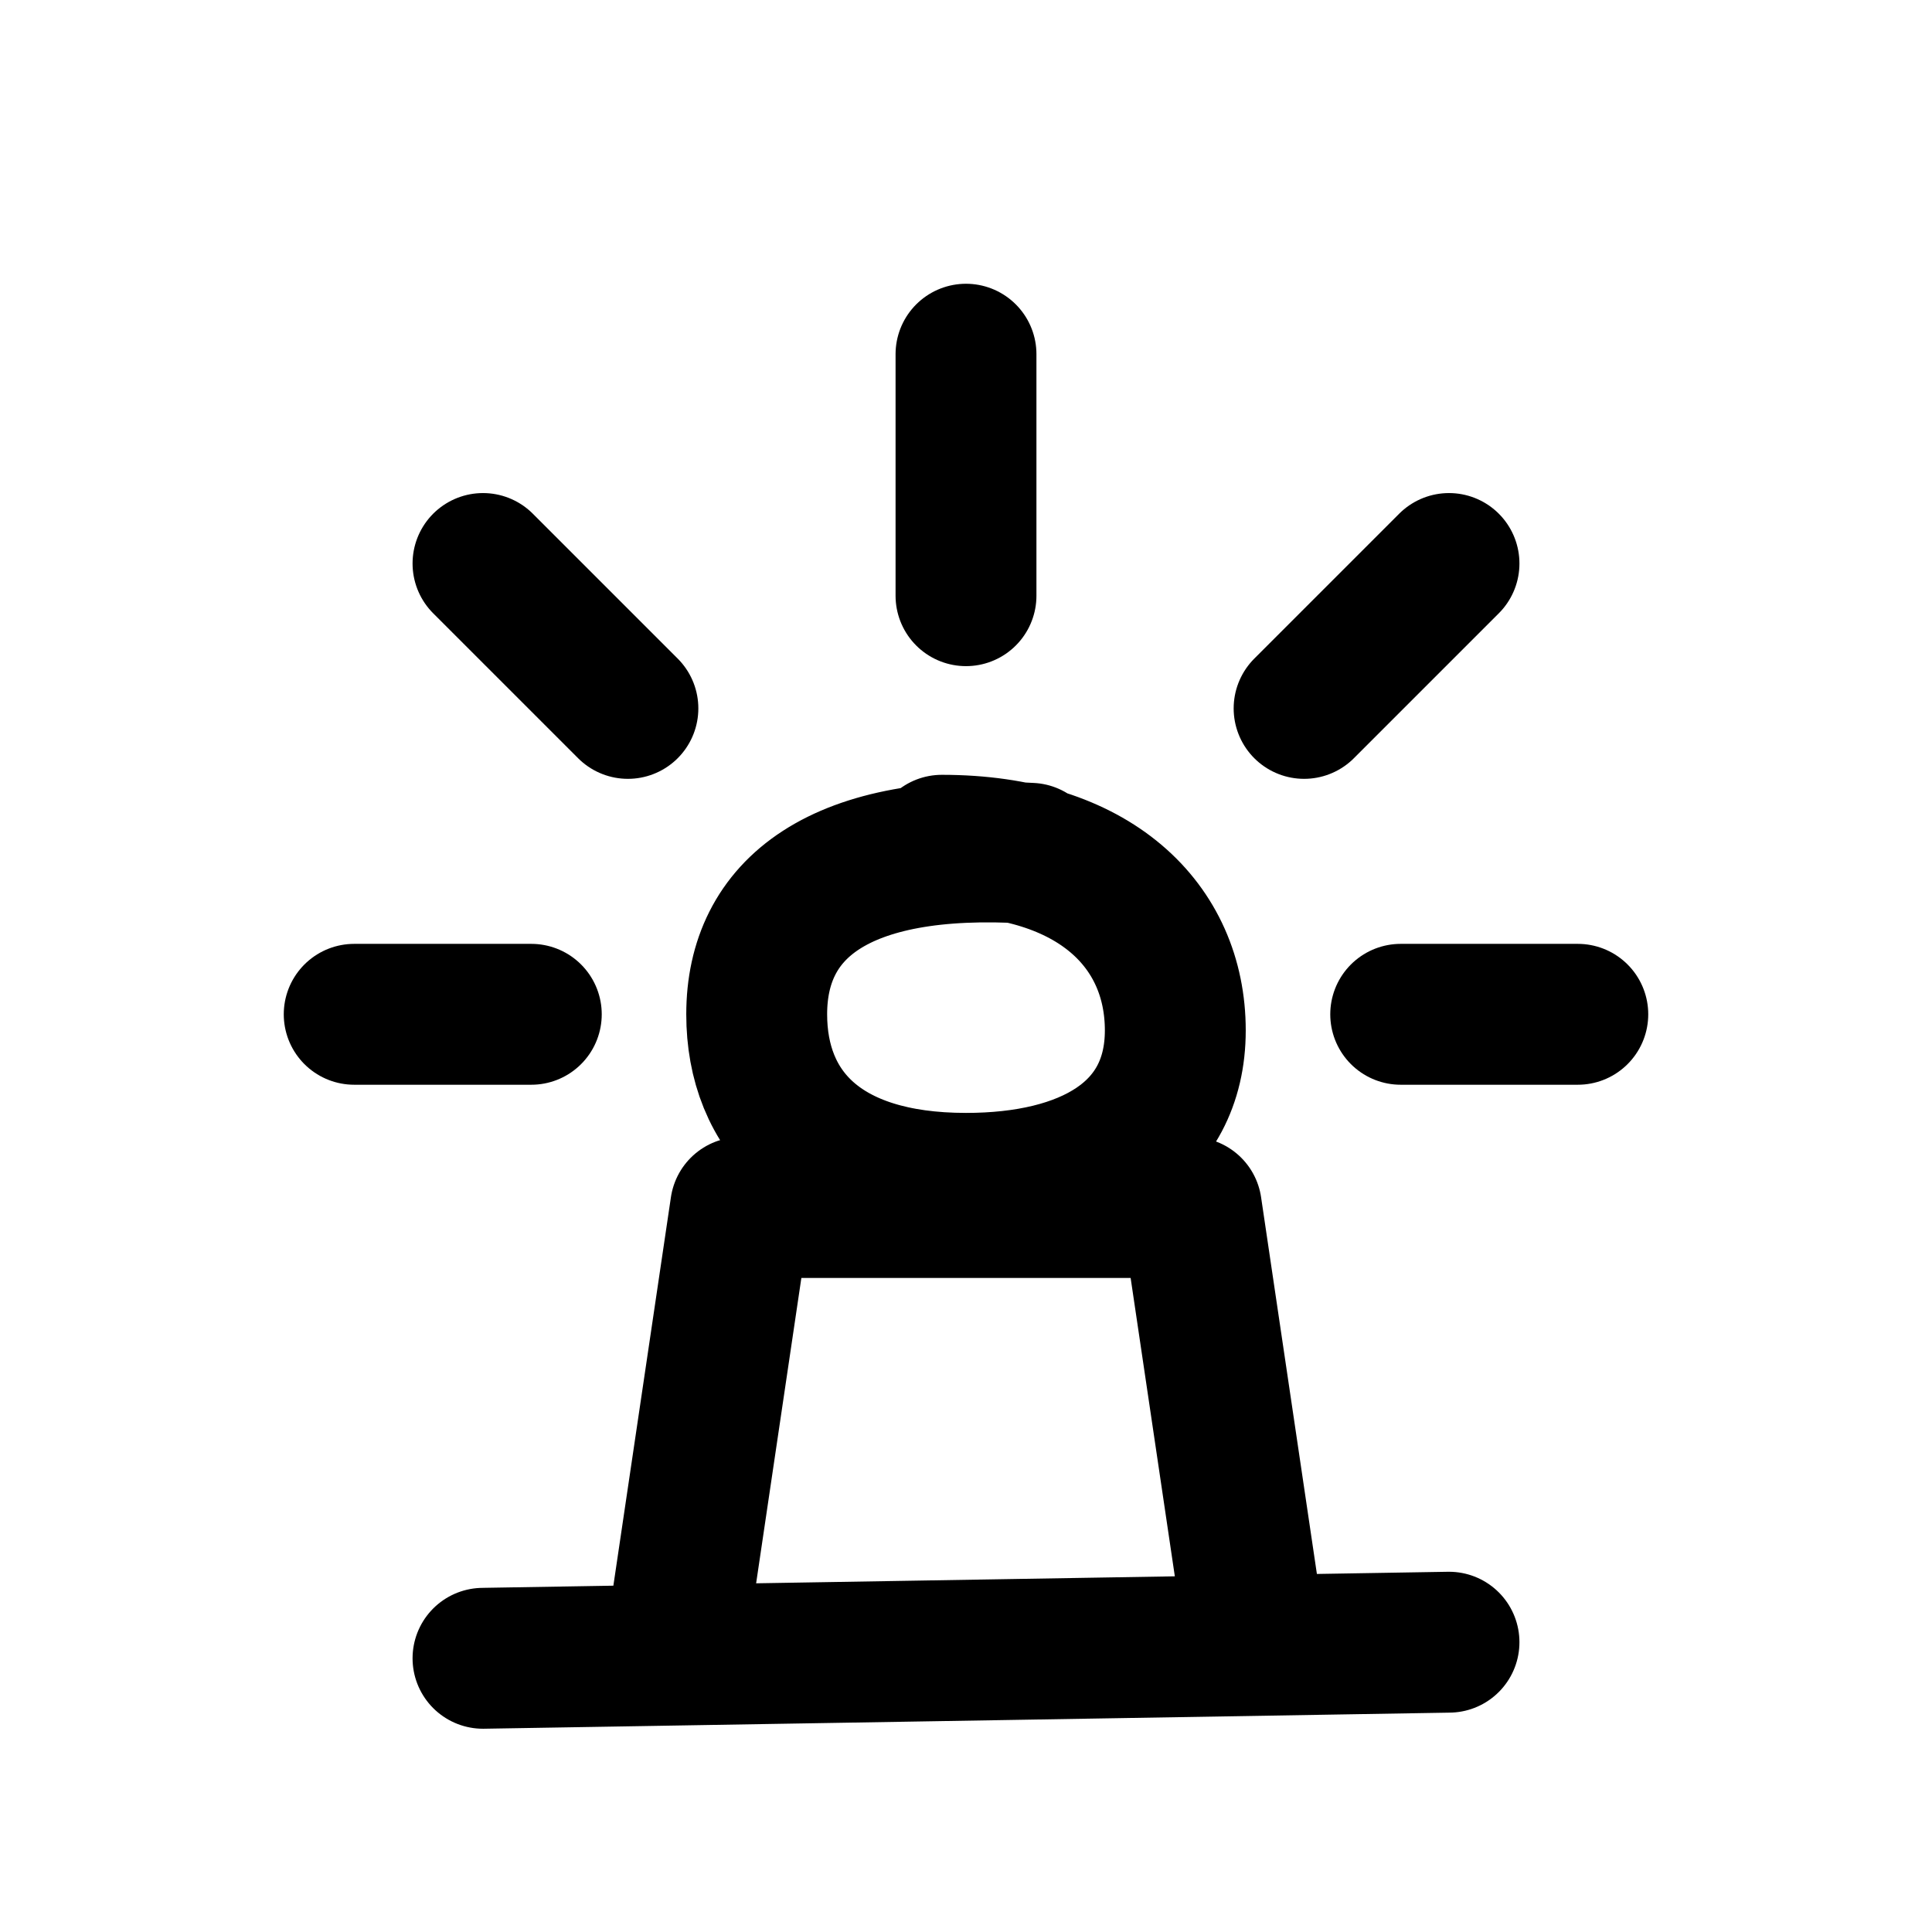
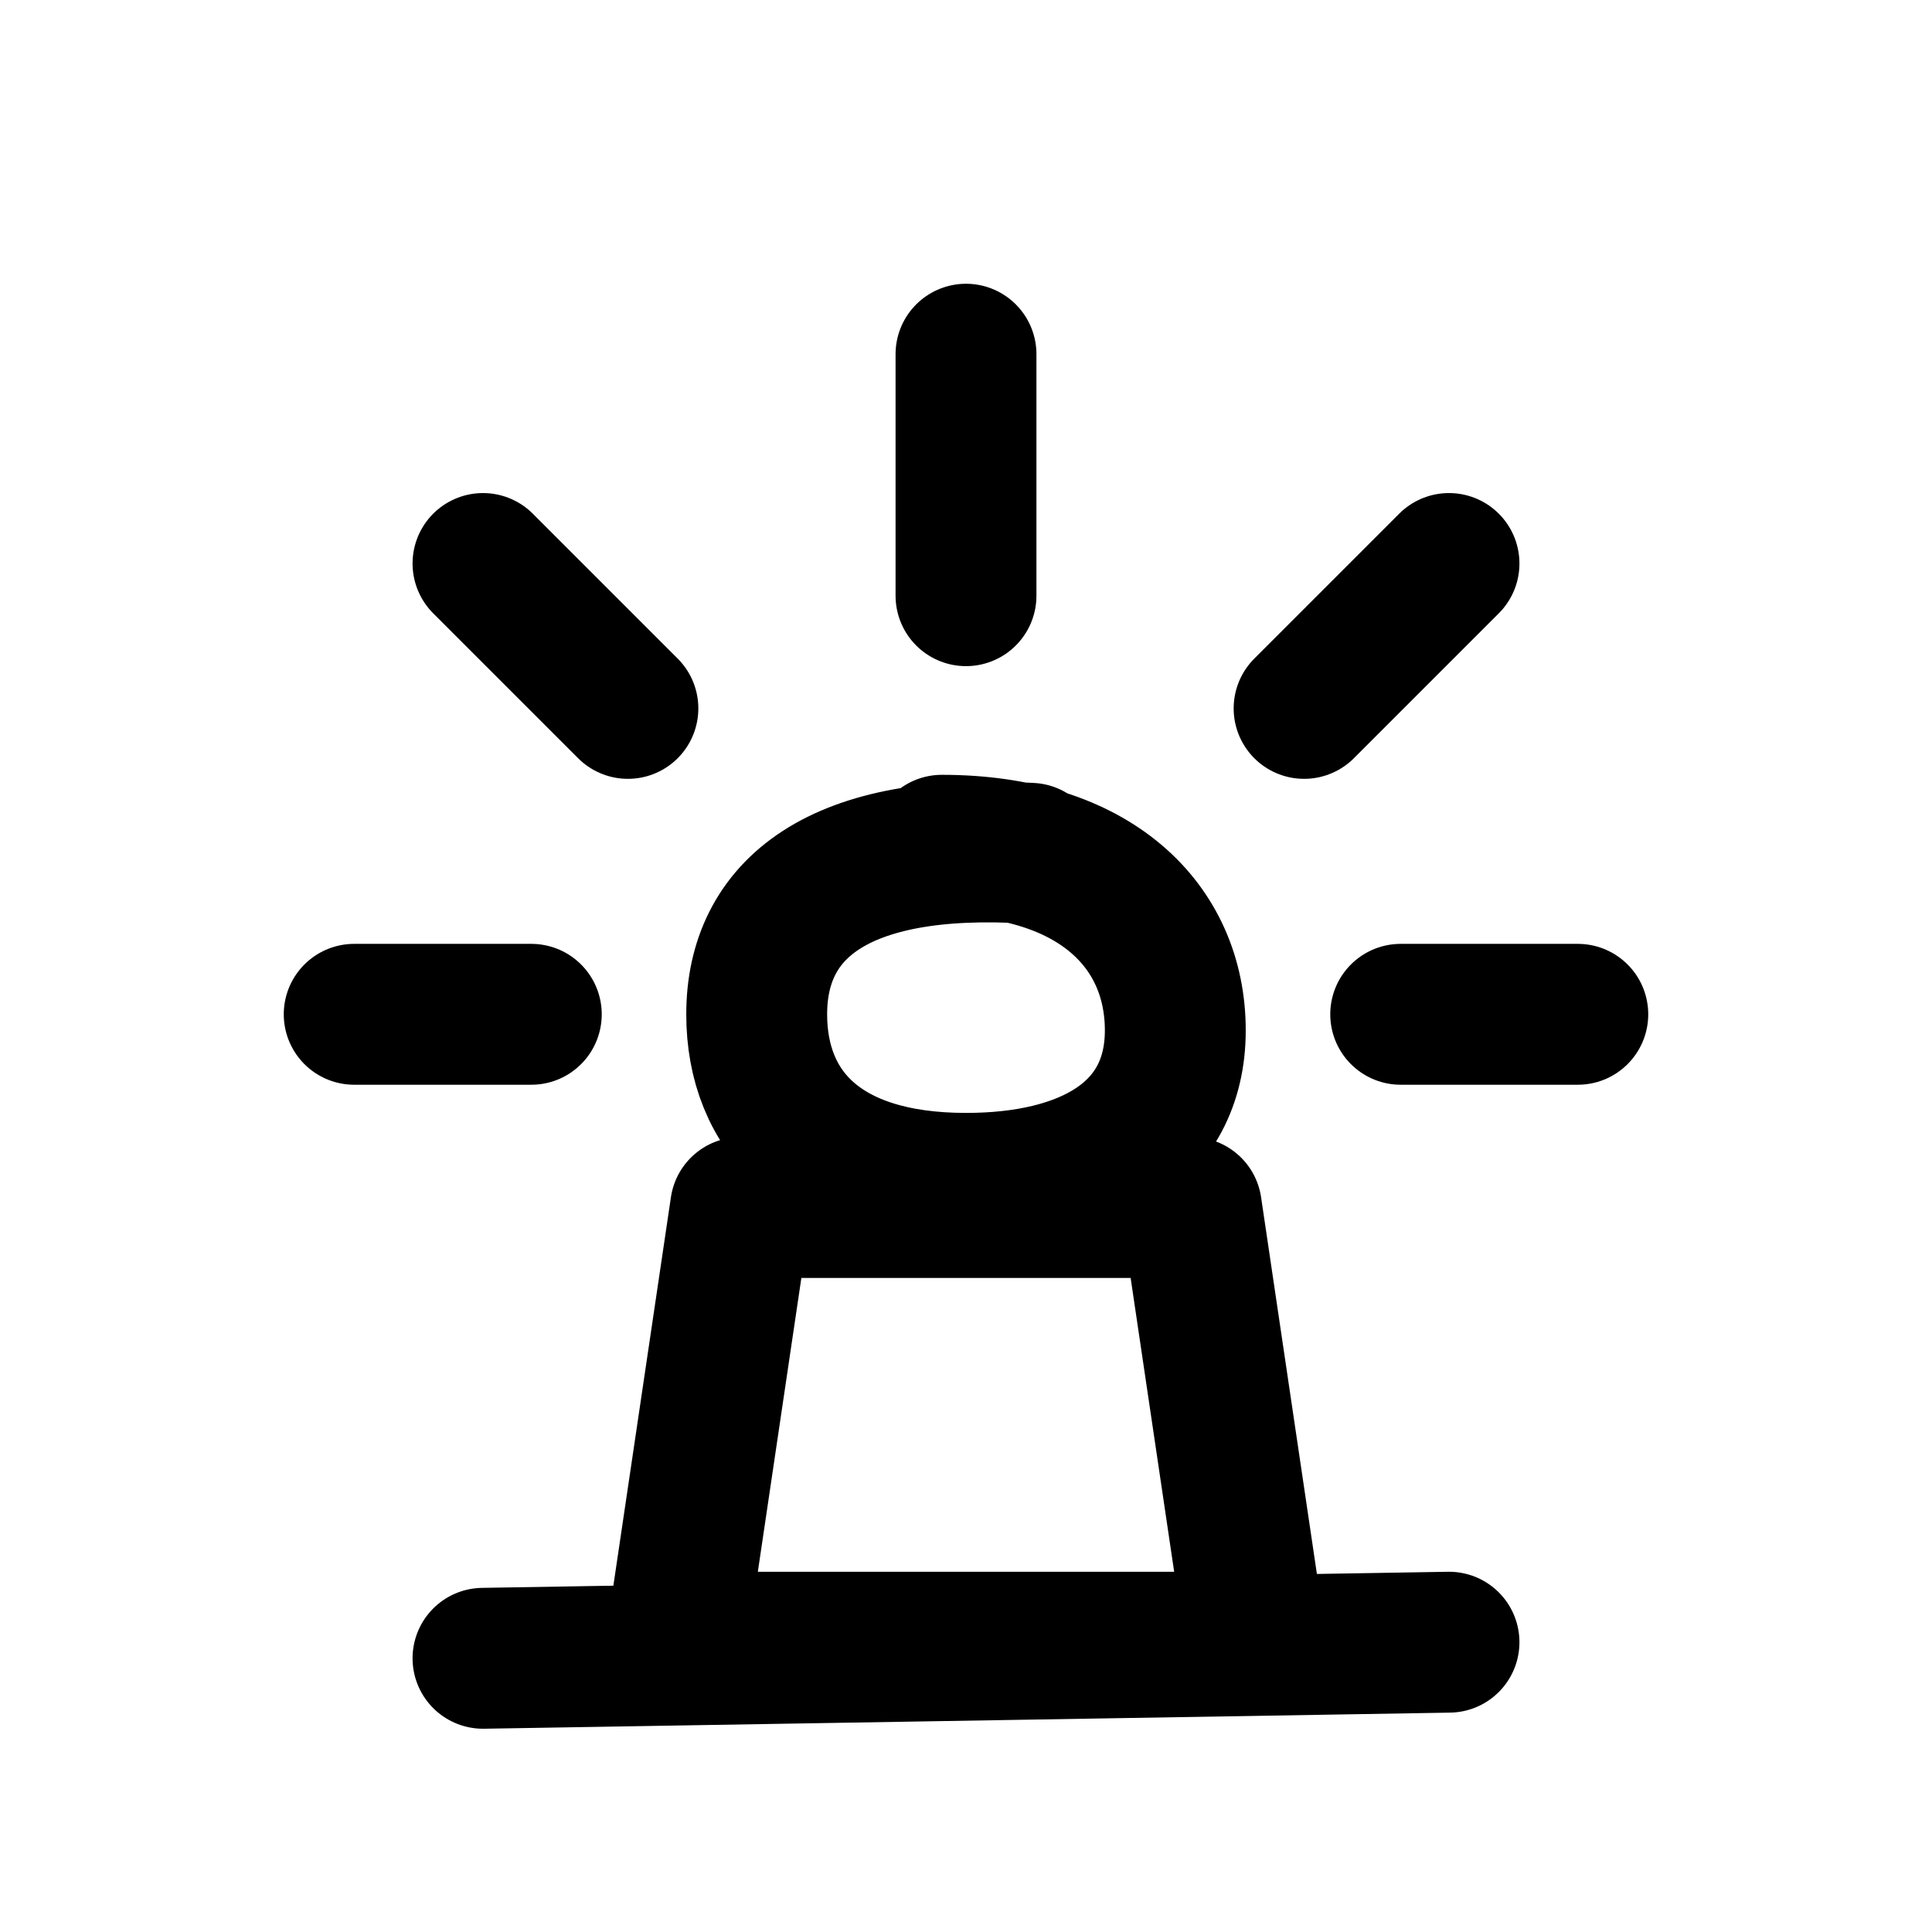
<svg xmlns="http://www.w3.org/2000/svg" width="24" height="24" viewBox="0 0 24 24" fill="none" stroke="#000000" stroke-width="1.75" stroke-linecap="round" stroke-linejoin="round">
-   <path d="M8.4 20.4 L9.2 15 L14.8 15 L15.6 20.4 M6 20.6 L18 20.4" />
+   <path d="M8.4 20.4 L9.2 15 L14.8 15 L15.6 20.4 L8.4 20.4" />
+   <path d="M6 20.6 L18 20.4" />
  <path d="M11.7 10.5 C13.6 10.5 14.6 11.5 14.6 12.8 C14.6 14.1 13.5 14.7 12 14.7 C10.2 14.7 9.4 13.8 9.4 12.6 C9.4 11.3 10.4 10.45 12.8 10.6" />
  <path d="M12 4.4 L12 7.4 M6 7 L7.8 8.8 M18 7 L16.2 8.8 M4.4 12.6 L6.6 12.6 M17.4 12.6 L19.6 12.6" />
</svg>
